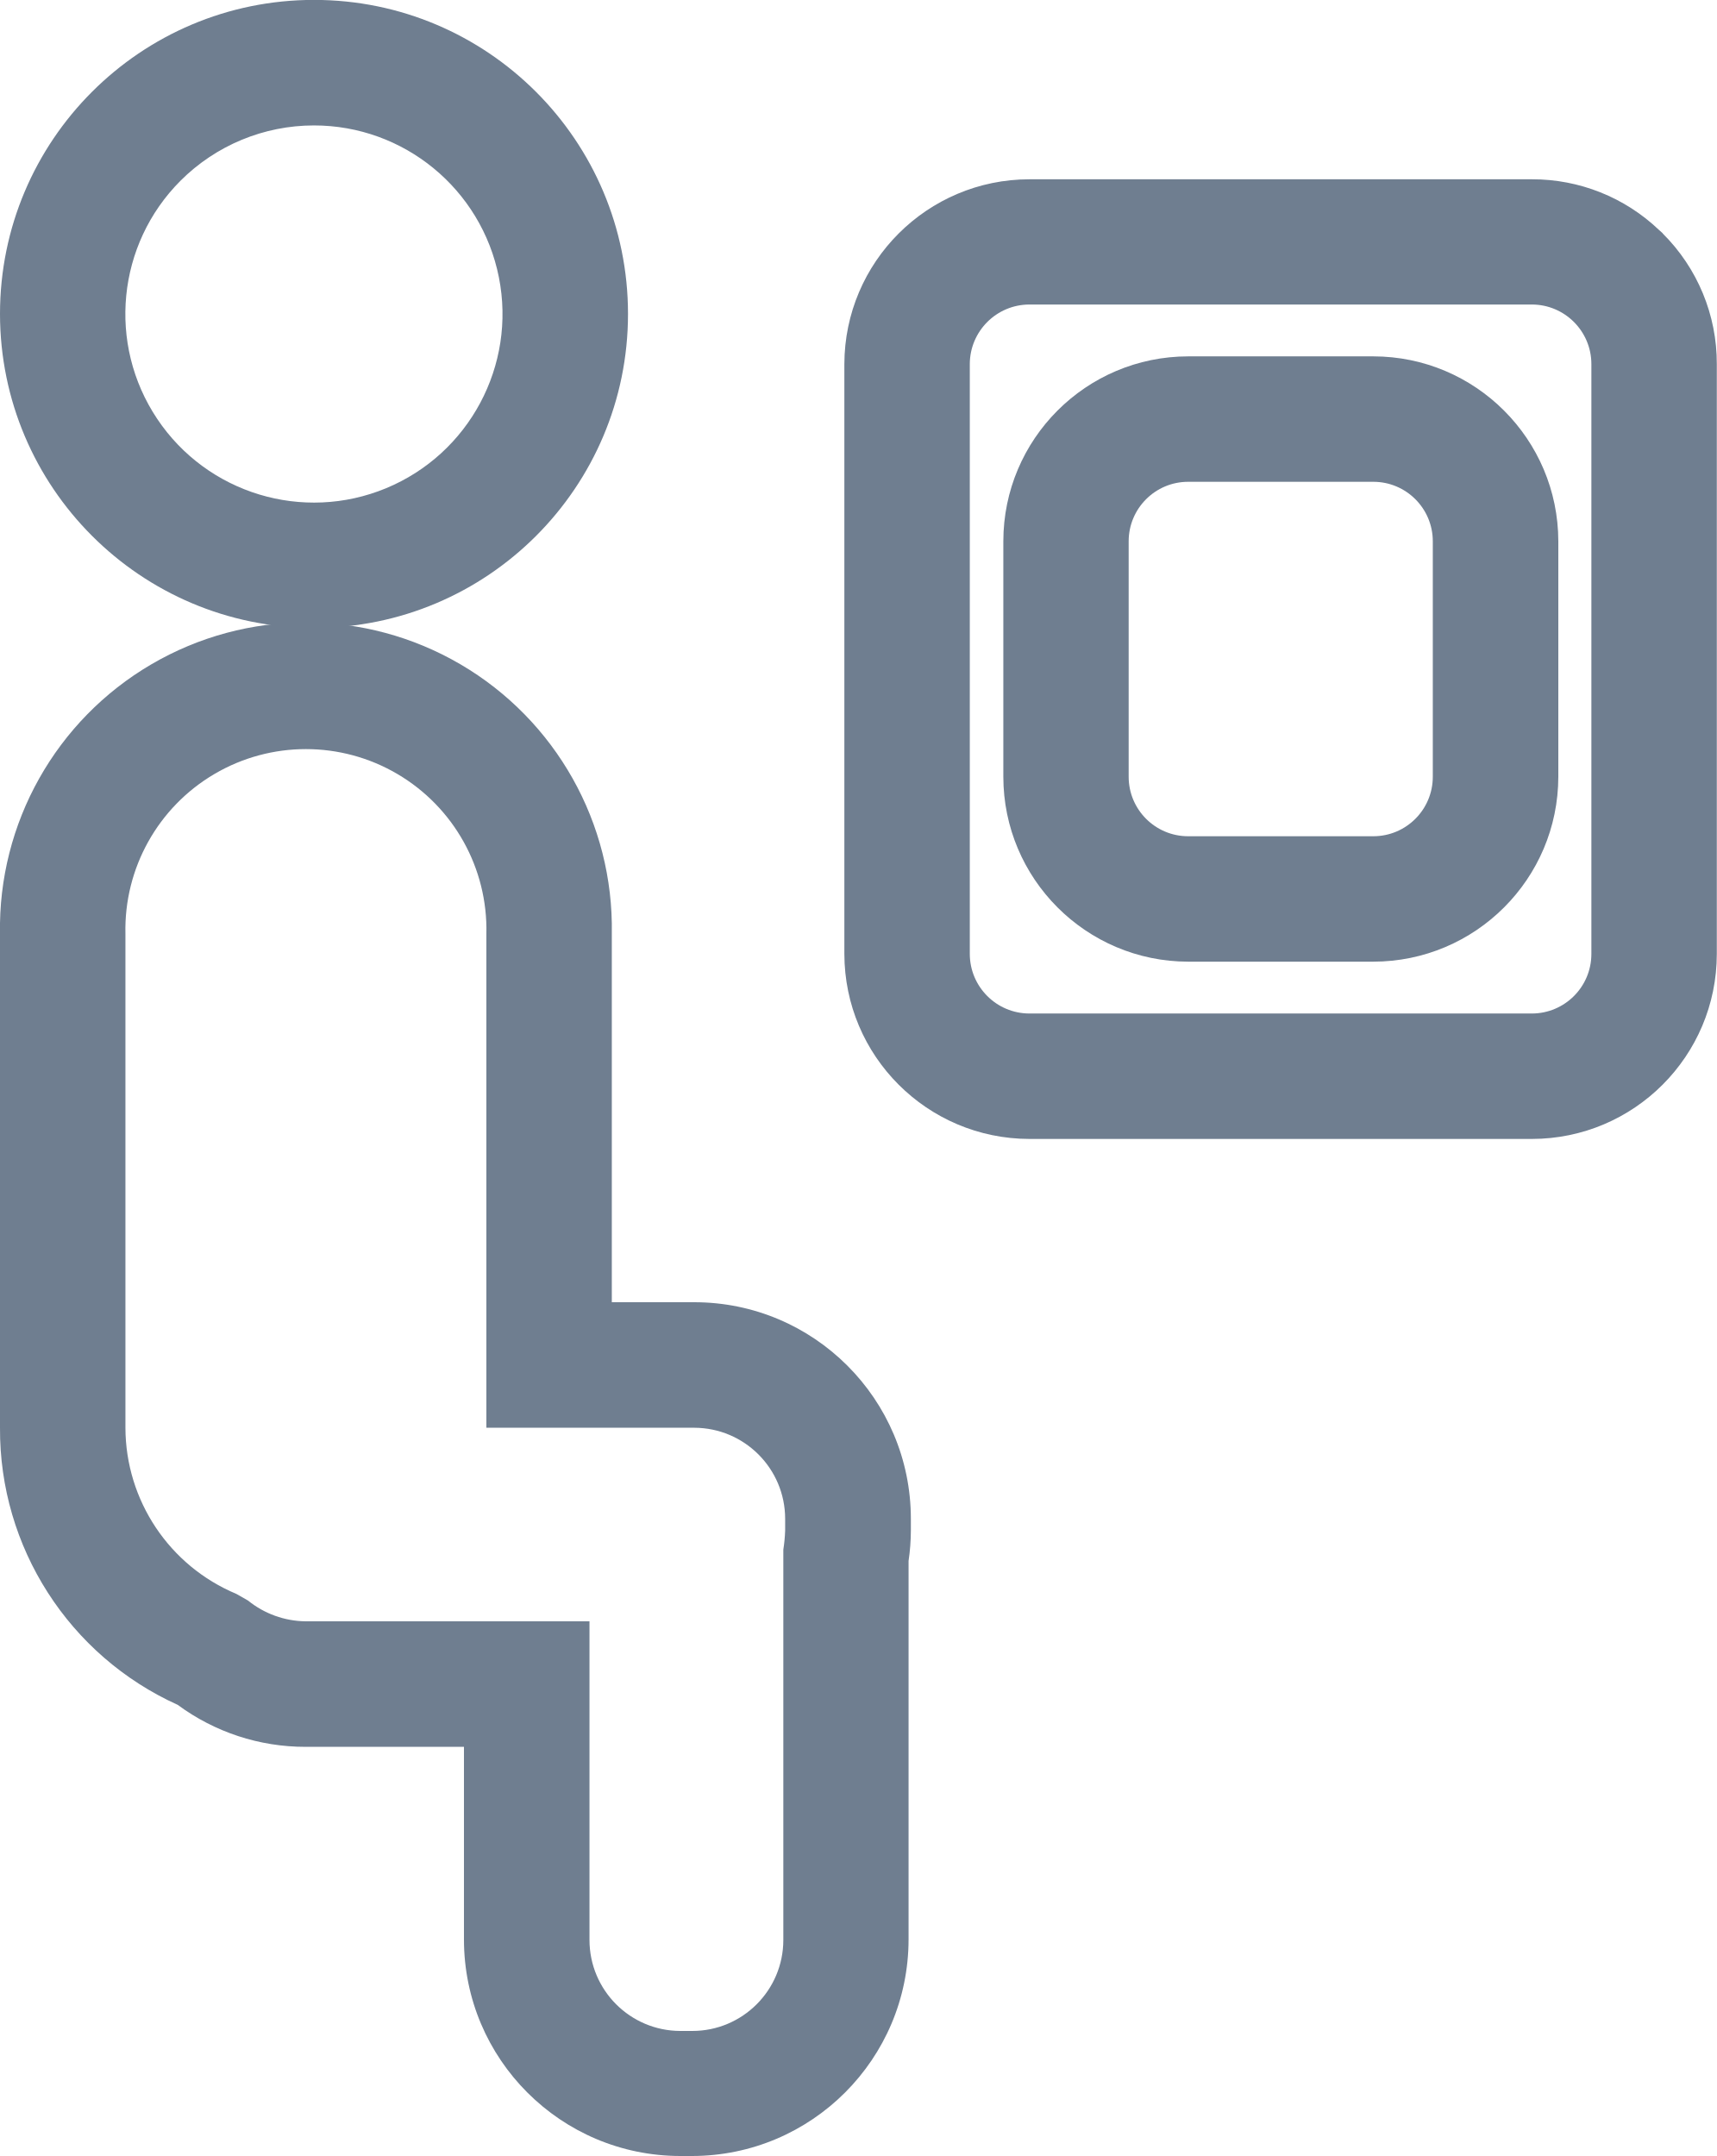
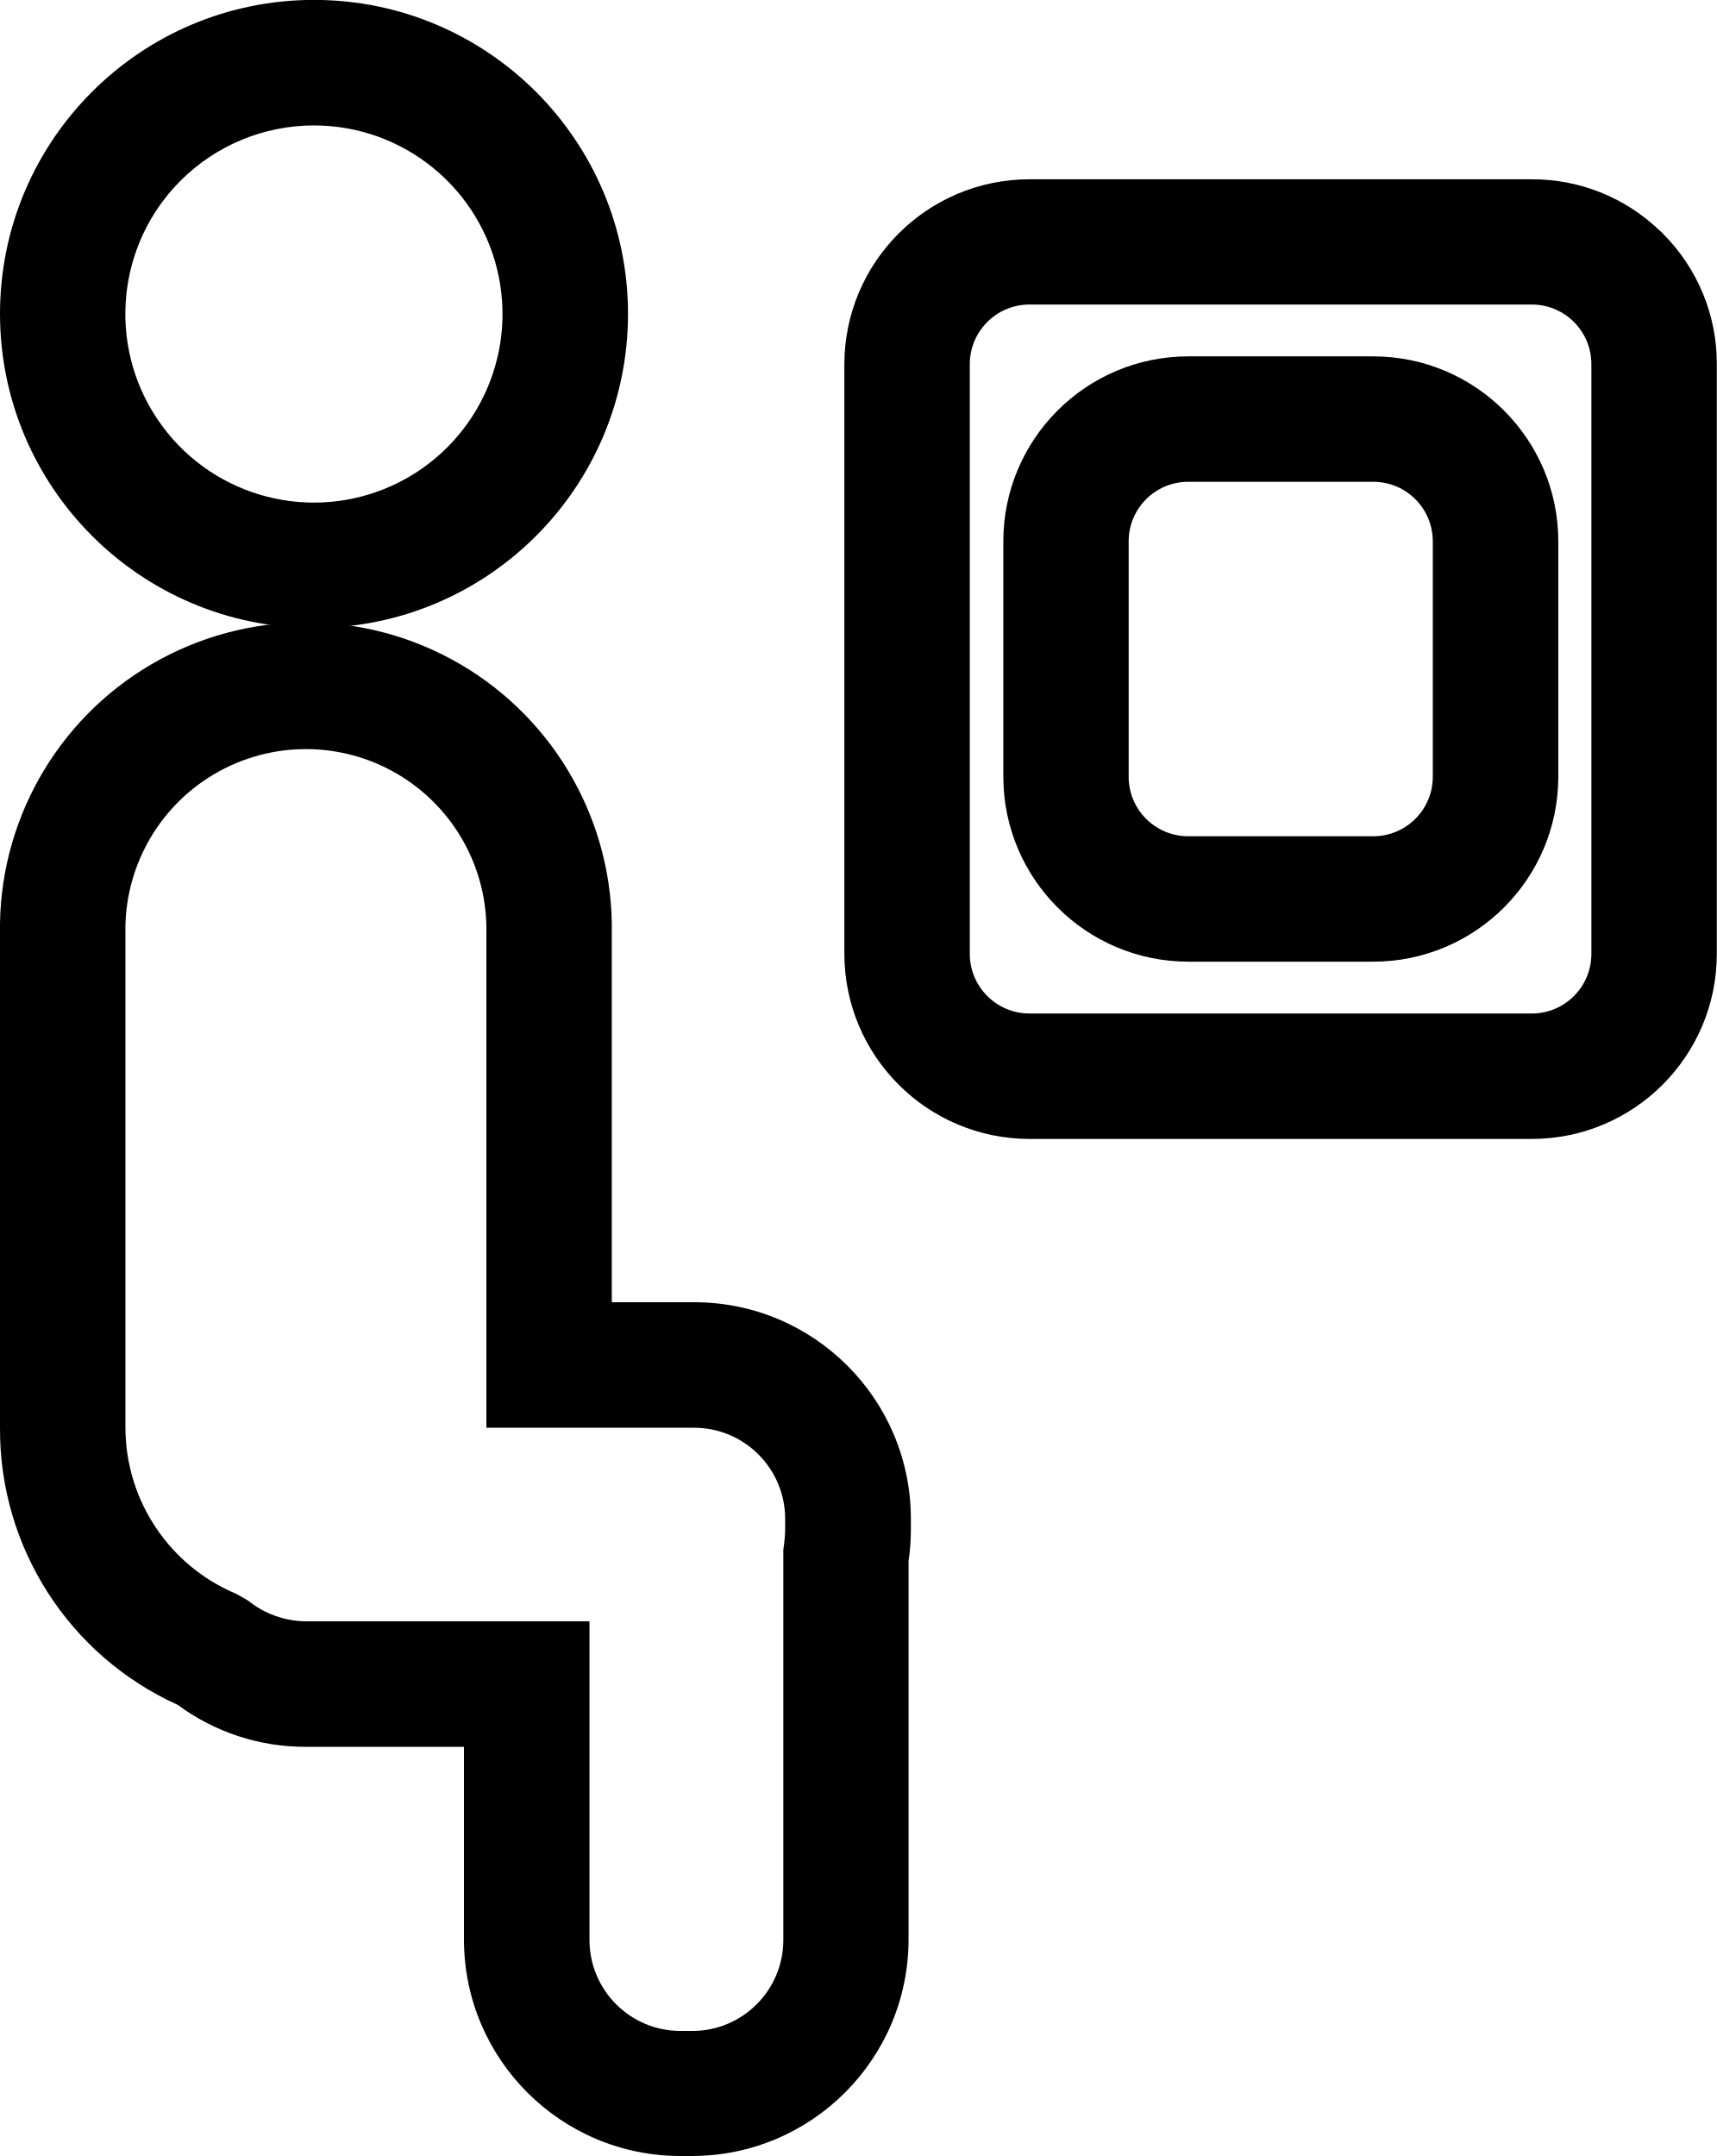
<svg xmlns="http://www.w3.org/2000/svg" id="Group_1672" data-name="Group 1672" viewBox="0 0 17.917 22.5">
  <defs>
    <clipPath id="clip-path">
-       <path id="Rectangle_1831" data-name="Rectangle 1831" class="cls-1" d="M0 0h17.917v22.5H0z" />
+       <path id="Rectangle_1831" data-name="Rectangle 1831" fill="currentColor" d="M0 0h17.917v22.5H0z" />
    </clipPath>
-     <style>
-  .cls-1{fill:#6f7e90}
-  </style>
  </defs>
-   <g id="Group_1671" data-name="Group 1671" style="clip-path:url(#clip-path)">
-     <path id="Path_1598" data-name="Path 1598" class="cls-1" d="M3.276 6.553A3.277 3.277 0 1 0 0 3.276a3.28 3.28 0 0 0 3.276 3.277m0-5.244a1.968 1.968 0 1 1-1.392.577 1.97 1.97 0 0 1 1.392-.577" />
-     <path id="Path_1599" data-name="Path 1599" class="cls-1" d="M7.245 13.59h-.86V9.745a3.193 3.193 0 1 0-6.385 0V14.9a3.154 3.154 0 0 0 1.855 2.892 2.238 2.238 0 0 0 1.333.438h1.654v2.013A2.26 2.26 0 0 0 7.1 22.5h.123a2.262 2.262 0 0 0 2.259-2.259V16.29a2.215 2.215 0 0 0 .024-.319v-.122a2.261 2.261 0 0 0-2.261-2.259m-4.057 3.33a.972.972 0 0 1-.6-.217l-.121-.069A1.884 1.884 0 0 1 1.309 14.9V9.745a1.884 1.884 0 1 1 3.767 0V14.9h2.169a.951.951 0 0 1 .949.95v.122a1.647 1.647 0 0 1-.019.2v4.074a.95.95 0 0 1-.95.949H7.1a.95.95 0 0 1-.948-.949V16.92z" />
-     <path id="Path_1600" data-name="Path 1600" class="cls-1" d="m17.352 2.434-.038-.034a1.915 1.915 0 0 0-1.326-.529h-5.245A1.933 1.933 0 0 0 8.812 3.8v6.155a1.934 1.934 0 0 0 1.931 1.931h5.244a1.932 1.932 0 0 0 1.93-1.931V3.8a1.913 1.913 0 0 0-.565-1.364M10.121 3.8a.623.623 0 0 1 .622-.622h5.244a.622.622 0 0 1 .621.622v6.155a.622.622 0 0 1-.621.622h-5.244a.623.623 0 0 1-.622-.622z" />
-     <path id="Path_1601" data-name="Path 1601" class="cls-1" d="M12.4 10.036h1.932a1.933 1.933 0 0 0 1.931-1.93V5.649a1.933 1.933 0 0 0-1.931-1.93H12.4a1.931 1.931 0 0 0-1.929 1.93v2.457a1.932 1.932 0 0 0 1.929 1.93m2.553-1.93a.621.621 0 0 1-.621.621H12.4a.621.621 0 0 1-.621-.621V5.649a.621.621 0 0 1 .621-.621h1.932a.621.621 0 0 1 .621.621z" />
+   <g id="Group_1671" data-name="Group 1671" fill="currentColor" style="clip-path:url(#clip-path)">
+     <path id="Path_1598" data-name="Path 1598" d="M3.276 6.553A3.277 3.277 0 1 0 0 3.276a3.28 3.28 0 0 0 3.276 3.277m0-5.244a1.968 1.968 0 1 1-1.392.577 1.97 1.97 0 0 1 1.392-.577" />
+     <path id="Path_1599" data-name="Path 1599" d="M7.245 13.59h-.86V9.745a3.193 3.193 0 1 0-6.385 0V14.9a3.154 3.154 0 0 0 1.855 2.892 2.238 2.238 0 0 0 1.333.438h1.654v2.013A2.26 2.26 0 0 0 7.1 22.5h.123a2.262 2.262 0 0 0 2.259-2.259V16.29a2.215 2.215 0 0 0 .024-.319v-.122a2.261 2.261 0 0 0-2.261-2.259m-4.057 3.33a.972.972 0 0 1-.6-.217l-.121-.069A1.884 1.884 0 0 1 1.309 14.9V9.745a1.884 1.884 0 1 1 3.767 0V14.9h2.169a.951.951 0 0 1 .949.95v.122a1.647 1.647 0 0 1-.019.2v4.074a.95.95 0 0 1-.95.949H7.1a.95.95 0 0 1-.948-.949V16.92z" />
+     <path id="Path_1600" data-name="Path 1600" d="m17.352 2.434-.038-.034a1.915 1.915 0 0 0-1.326-.529h-5.245A1.933 1.933 0 0 0 8.812 3.8v6.155a1.934 1.934 0 0 0 1.931 1.931h5.244a1.932 1.932 0 0 0 1.93-1.931V3.8a1.913 1.913 0 0 0-.565-1.364M10.121 3.8a.623.623 0 0 1 .622-.622h5.244a.622.622 0 0 1 .621.622v6.155a.622.622 0 0 1-.621.622h-5.244a.623.623 0 0 1-.622-.622z" />
+     <path id="Path_1601" data-name="Path 1601" d="M12.4 10.036h1.932a1.933 1.933 0 0 0 1.931-1.93V5.649a1.933 1.933 0 0 0-1.931-1.93H12.4a1.931 1.931 0 0 0-1.929 1.93v2.457a1.932 1.932 0 0 0 1.929 1.93m2.553-1.93a.621.621 0 0 1-.621.621H12.4a.621.621 0 0 1-.621-.621V5.649a.621.621 0 0 1 .621-.621h1.932a.621.621 0 0 1 .621.621z" />
  </g>
</svg>
